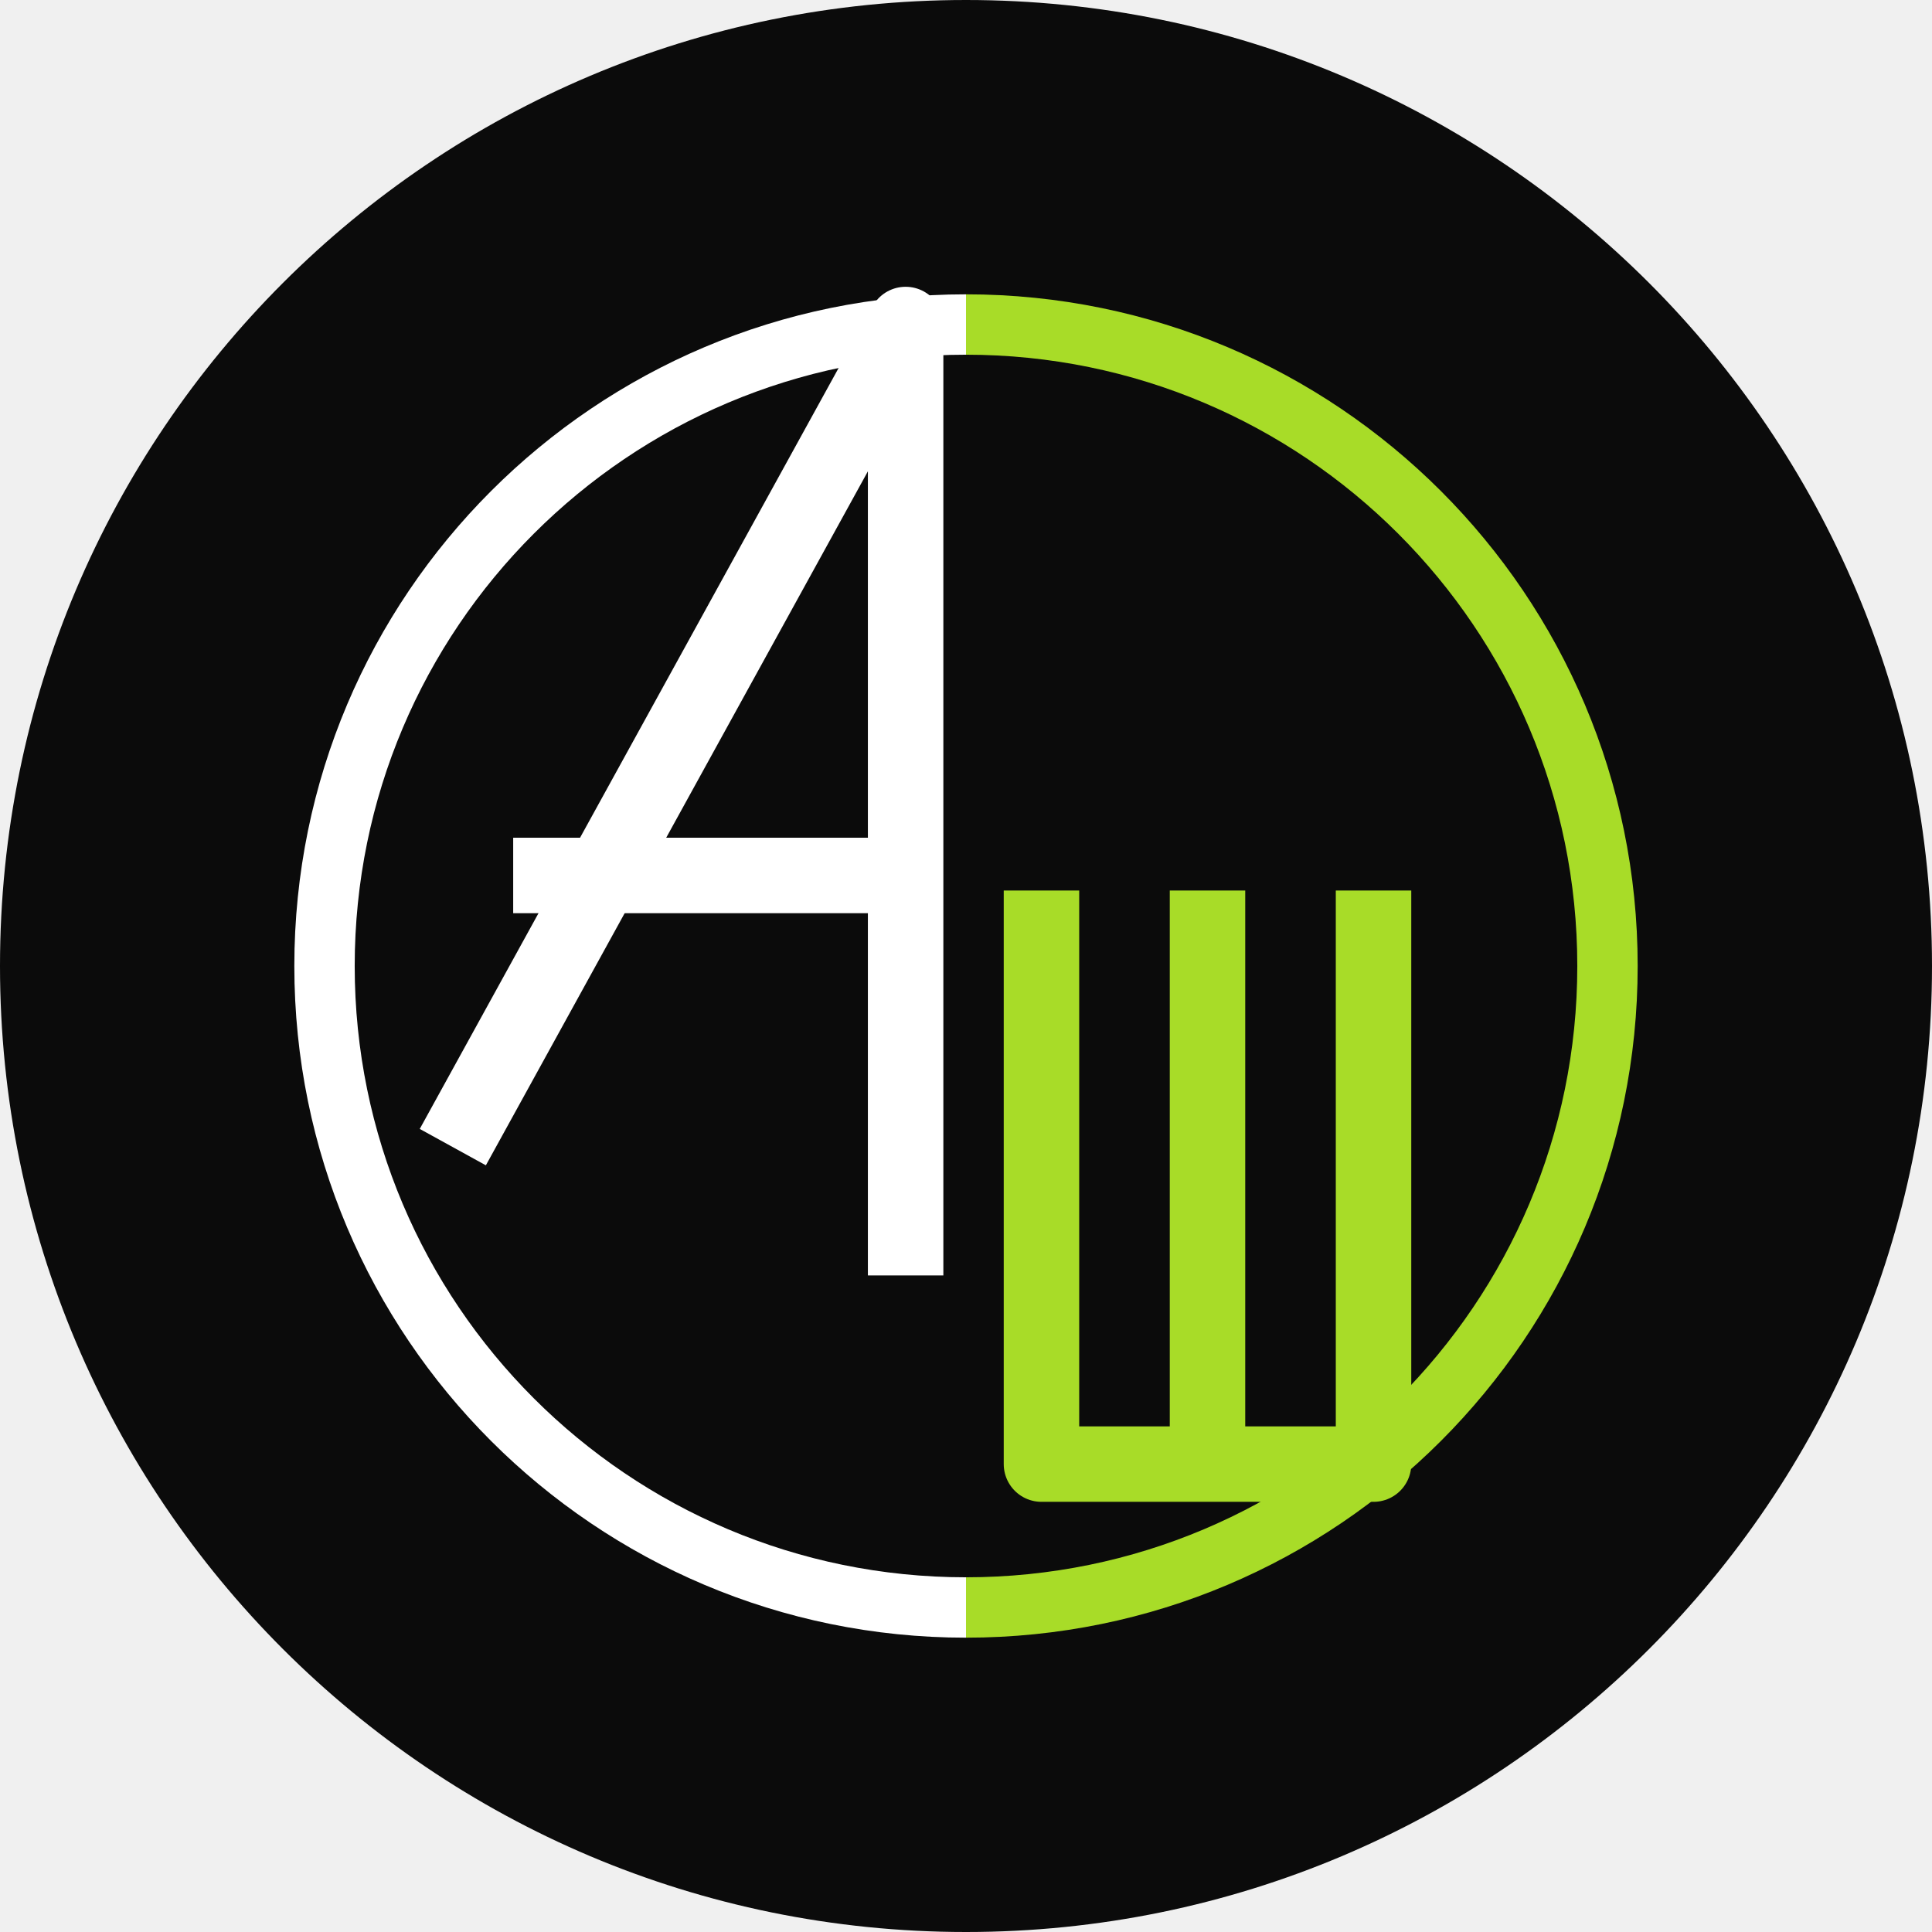
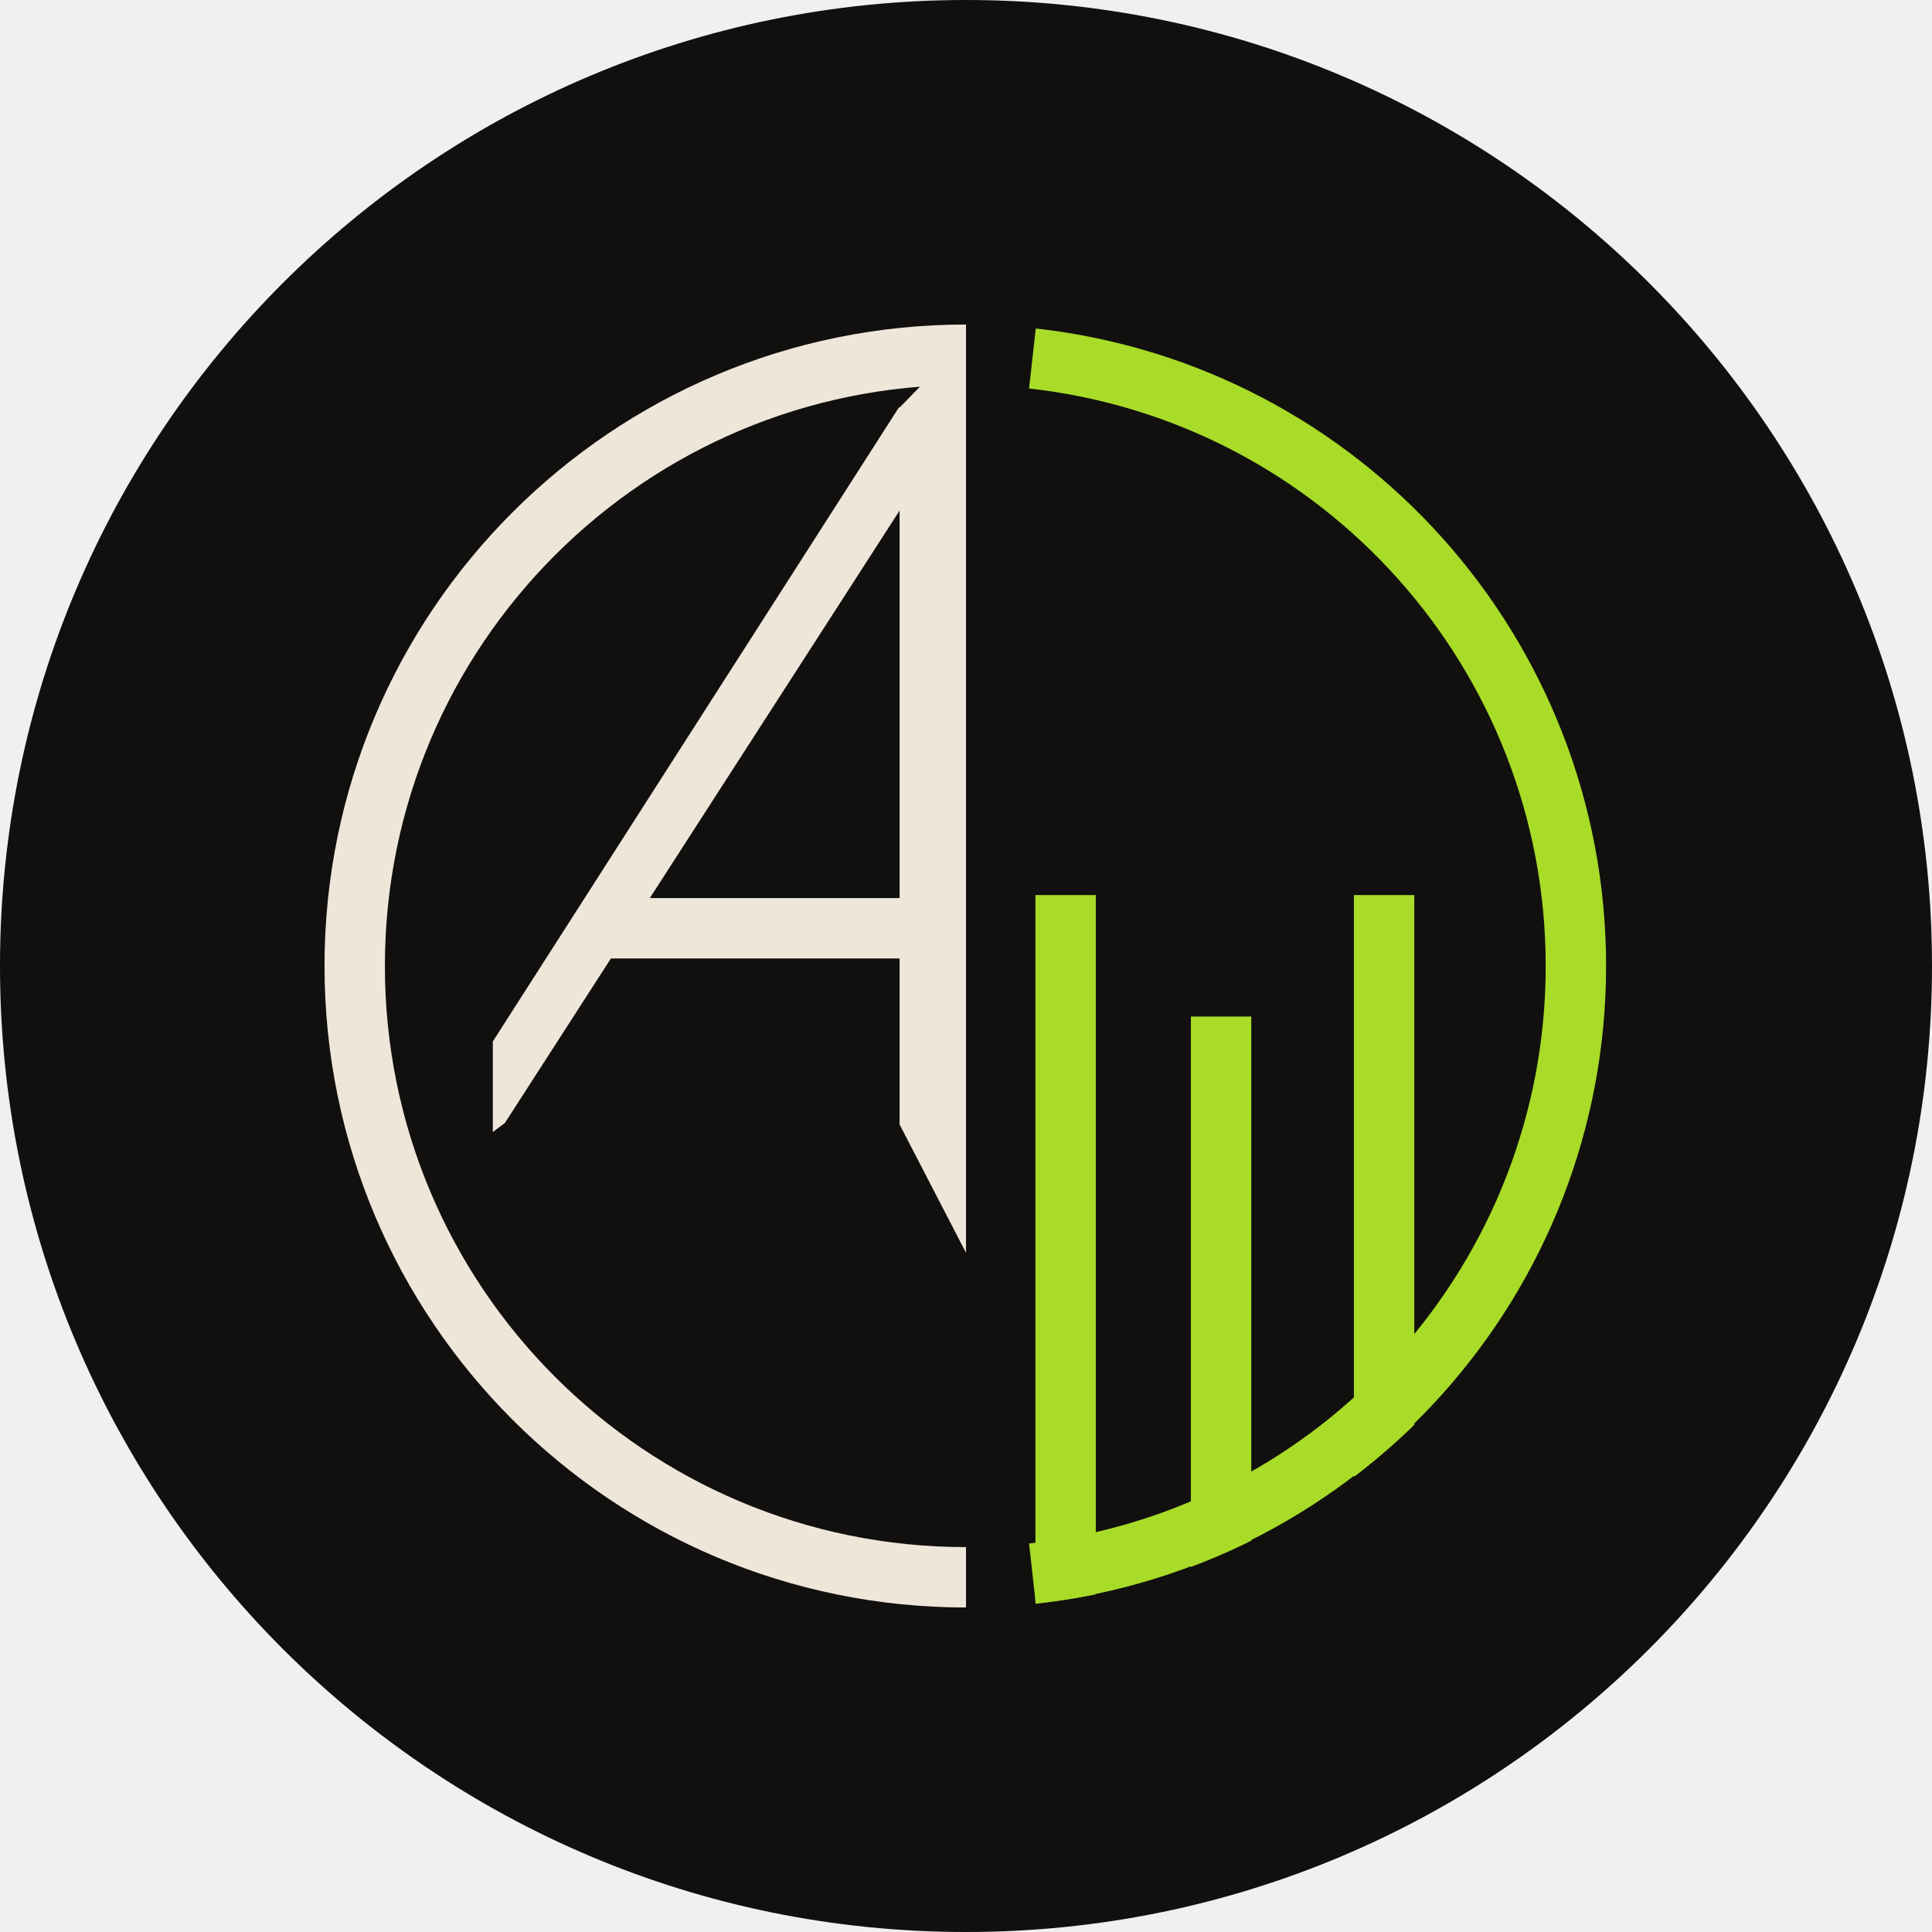
<svg xmlns="http://www.w3.org/2000/svg" width="256" height="256" viewBox="0 0 256 256" role="img" aria-label="Аполлонов и Шигапова">
-   <rect width="256" height="256" rx="128" fill="#0B0B0B" />
-   <g transform="translate(28,28) scale(1)" fill="none" stroke-linecap="butt" stroke-linejoin="round">
-     <g stroke-width="8">
-       <path d="M100 15 A85 85 0 0 0 100 185" stroke="#FFFFFF" />
-       <path d="M100 15 A85 85 0 0 1 100 185" stroke="#A8DC28" />
+   <rect width="256" height="256" rx="128" fill="#12100E" />
+   <g transform="translate(28,28)">
+     <defs>
+       <clipPath id="ringbc">
+         <circle cx="100" cy="100" r="85" />
+       </clipPath>
+     </defs>
+     <g fill="none" stroke-width="8">
+       <path d="M100 19 A81 81 0 0 0 100 181" stroke="#EEE6D9" />
+       <path d="M108.8 19.5 A81 81 0 0 1 108.8 180.5" stroke="#A8DC28" />
    </g>
-     <g stroke-width="10">
-       <path d="M92 141 V15 L32 124" stroke="#FFFFFF" />
-       <path d="M40 88 H92" stroke="#FFFFFF" />
-       <path d="M110 90 V166 H154 V90 M132 90 V166" stroke="#A8DC28" />
+     <g fill="#EEE6D9">
+       <path d="M100 17 L100 138 L91.2 121 L91.2 26 Z" />
+       <path d="M100 26 L91.1 26 L37.3 110 L37.3 122 L38.9 120.8 Z" />
+       <path d="M50 91 H100 V99 H50 Z" />
+     </g>
+     <g fill="#A8DC28" clip-path="url(#ringbc)">
+       <rect x="109.2" y="90.6" width="8" height="99" />
+       <rect x="129.8" y="106.7" width="8" height="83" />
+       <rect x="151.4" y="90.6" width="8" height="99" />
    </g>
  </g>
</svg>
